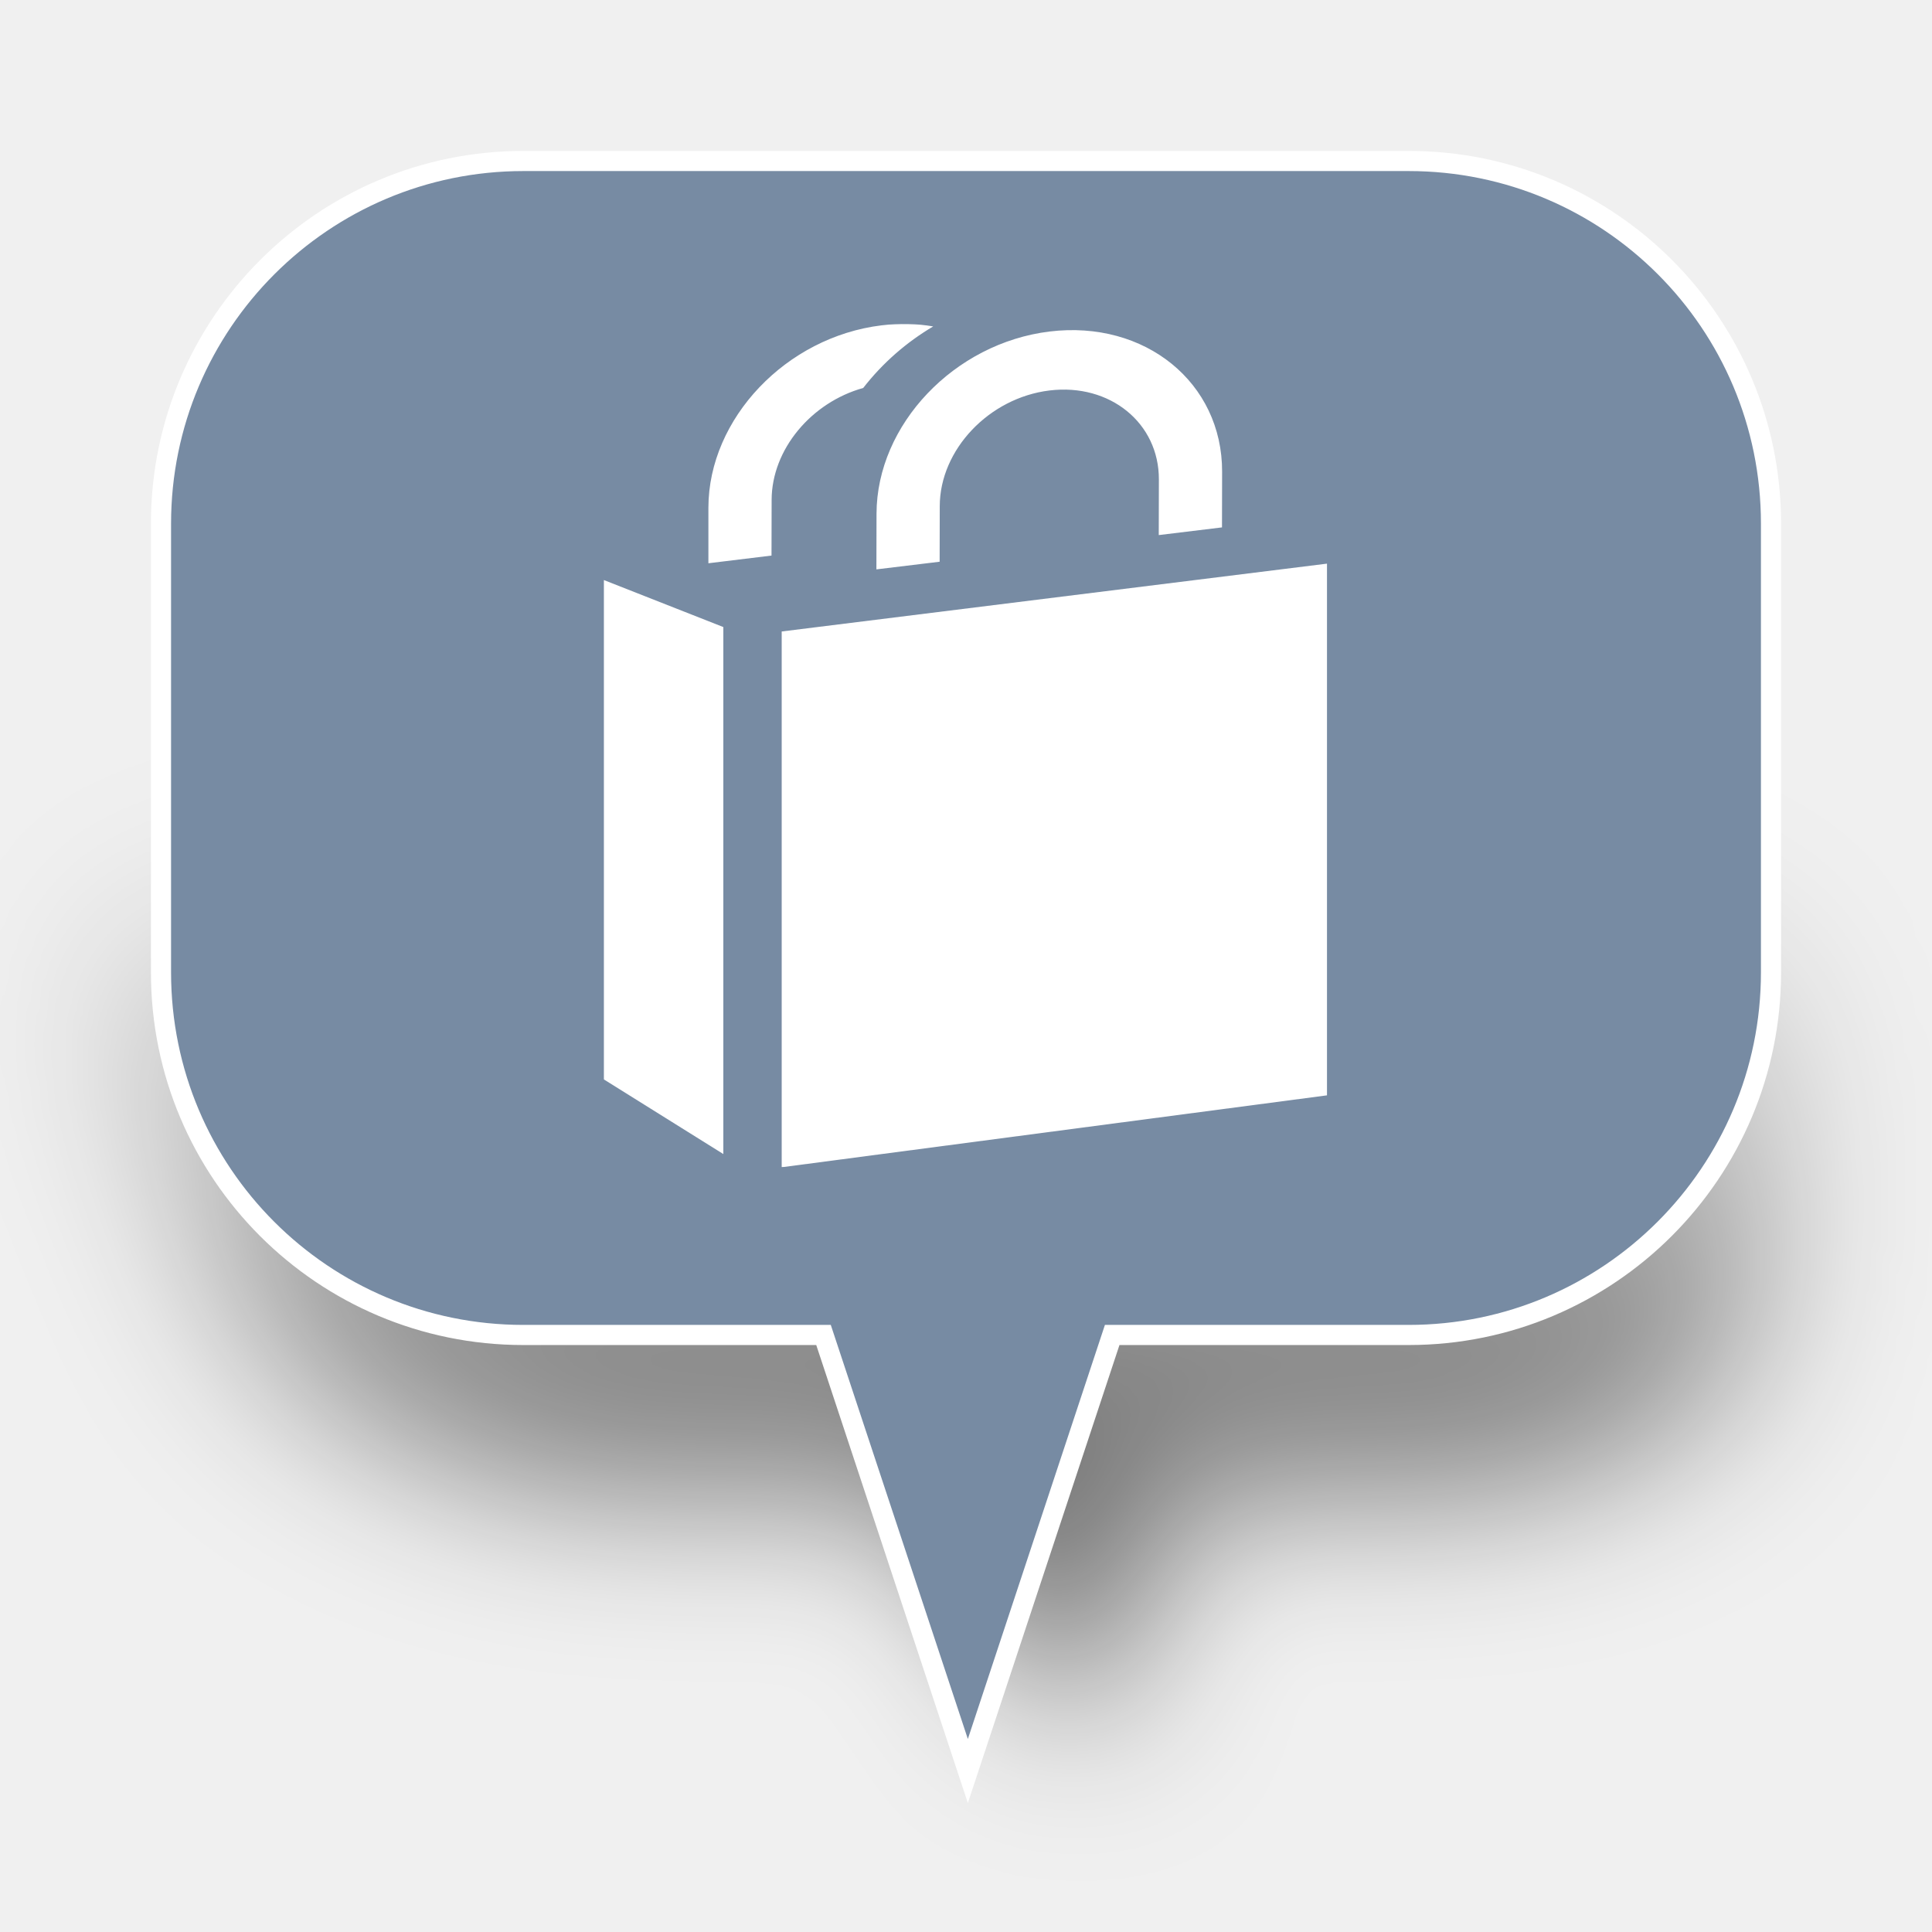
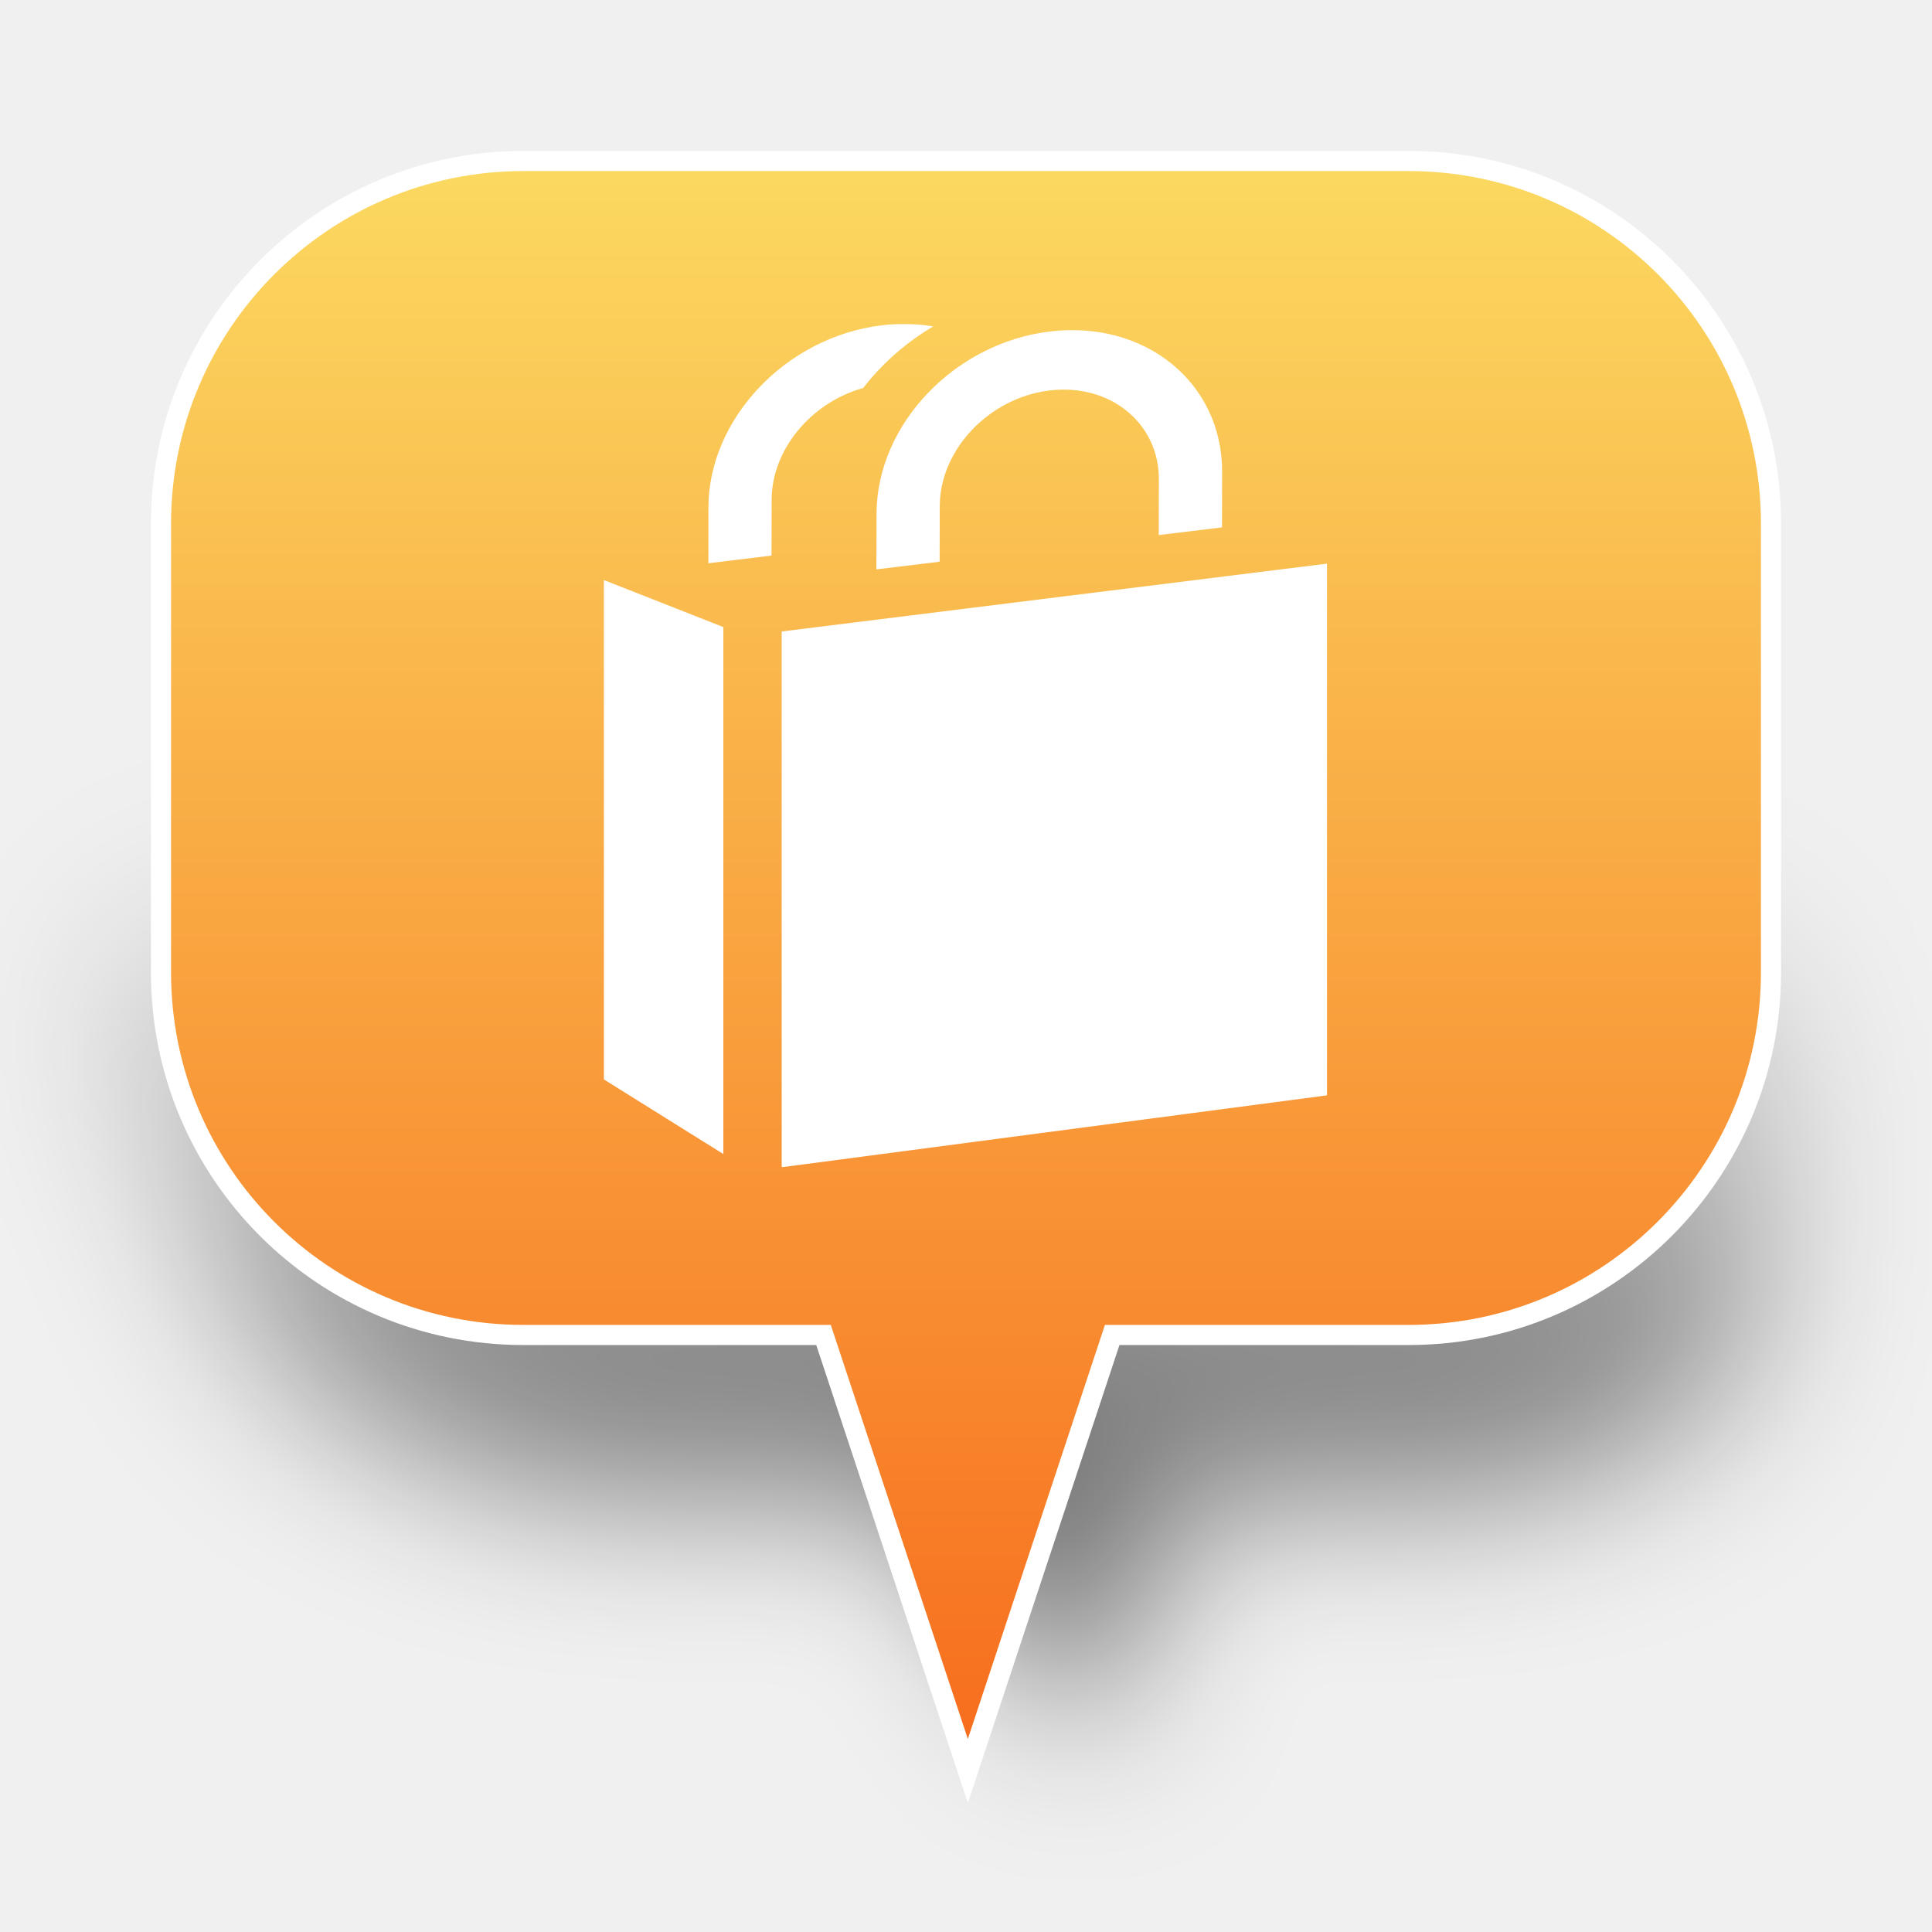
<svg xmlns="http://www.w3.org/2000/svg" xmlns:xlink="http://www.w3.org/1999/xlink" width="48px" height="48px" viewBox="0 0 48 48" version="1.1">
  <defs>
    <linearGradient x1="50%" y1="0%" x2="50%" y2="100%" id="linearGradient-1">
      <stop stop-color="#000000" stop-opacity="0" offset="0%" />
      <stop stop-color="#000000" offset="100%" />
    </linearGradient>
    <filter x="-50%" y="-50%" width="200%" height="200%" filterUnits="objectBoundingBox" id="filter-2">
      <feGaussianBlur stdDeviation="2.073" in="SourceGraphic" result="blur" />
    </filter>
-     <path id="path-3" d="M0,0.049 L17.973,0.049 L17.973,21 L0,21 L0,0.049 Z" />
+     <linearGradient x1="50%" y1="0%" x2="50%" y2="100%" id="linearGradient-3">
+       <stop stop-color="#FBDA61" offset="0%" />
+       <stop stop-color="#F76B1C" offset="100%" />
+     </linearGradient>
+     <path id="path-4" d="M0,0.049 L17.973,0.049 L17.973,21 L0,21 L0,0.049 Z" />
  </defs>
  <g id="Page-1" stroke="none" stroke-width="1" fill="none" fill-rule="evenodd">
-     <g id="Shopping_Bag_2">
+     <g id="Shopping_Bag_7">
      <g id="Bulle-01" transform="translate(2, 4)">
        <g id="Ombre" transform="translate(0, 17)" filter="url(#filter-2)" fill-opacity="0.75" fill="url(#linearGradient-1)">
          <g id="Triangle-1">
            <path d="M24.992,22 L20.672,16.042 L13.942,16.042 C9.695,16.042 5.176,13.878 3.853,11.218 L0.673,4.824 C-0.651,2.16 2.656,0 8.069,0 L33.112,0 C38.522,0 42.69,2.163 42.422,4.824 L41.78,11.218 C41.512,13.882 37.855,16.042 33.605,16.042 L26.955,16.042 L24.992,22 Z" />
          </g>
        </g>
-         <g id="Bulle" transform="translate(2, 0)" stroke-width="0.5" stroke="#FFFFFF" fill="#778BA3">
+         <g id="Bulle" transform="translate(2, 0)" stroke-width="0.5" stroke="#FFFFFF" fill="url(#linearGradient-3)">
          <g id="Triangle-1">
            <path d="M23.632,29.167 L20.046,40 L16.46,29.167 L9.002,29.167 C4.03,29.167 0,25.142 0,20.158 L0,9.009 C0,4.033 4.037,0 9.002,0 L30.998,0 C35.97,0 40,4.025 40,9.009 L40,20.158 C40,25.133 35.963,29.167 30.998,29.167 L23.632,29.167 Z" />
          </g>
        </g>
      </g>
      <g id="Page-1" transform="translate(15, 8)">
-         <mask id="mask-4" fill="white">
-           <use xlink:href="#path-3" />
+         <mask id="mask-5" fill="white">
+           <use xlink:href="#path-4" />
        </mask>
        <g id="Clip-2" />
-         <path d="M0,18.816 L0,6.41 L2.971,7.579 L2.971,20.672 L0,18.816 Z M6.446,1.639 C5.16,1.997 4.174,3.163 4.171,4.419 L4.168,5.803 L2.6,5.994 L2.6,4.61 C2.605,2.398 4.532,0.371 6.902,0.083 C7.349,0.029 7.78,0.04 8.185,0.11 C7.524,0.501 6.932,1.014 6.446,1.639 L6.446,1.639 Z M11.079,0.236 C8.708,0.524 6.782,2.55 6.777,4.763 L6.774,6.146 L8.345,5.956 L8.348,4.572 C8.351,3.171 9.575,1.883 11.075,1.701 C12.577,1.519 13.795,2.51 13.792,3.91 L13.789,5.294 L15.36,5.103 L15.363,3.719 C15.368,1.507 13.45,-0.052 11.079,0.236 L11.079,0.236 Z M17.973,6.003 L4.421,7.689 L4.421,21 L17.973,19.213 L17.973,6.003 Z" id="Fill-1" fill="#FFFFFF" mask="url(#mask-4)" />
+         <path d="M0,18.816 L0,6.41 L2.971,7.579 L2.971,20.672 L0,18.816 Z M6.446,1.639 C5.16,1.997 4.174,3.163 4.171,4.419 L4.168,5.803 L2.6,5.994 L2.6,4.61 C2.605,2.398 4.532,0.371 6.902,0.083 C7.349,0.029 7.78,0.04 8.185,0.11 C7.524,0.501 6.932,1.014 6.446,1.639 L6.446,1.639 Z M11.079,0.236 C8.708,0.524 6.782,2.55 6.777,4.763 L6.774,6.146 L8.345,5.956 L8.348,4.572 C8.351,3.171 9.575,1.883 11.075,1.701 C12.577,1.519 13.795,2.51 13.792,3.91 L13.789,5.294 L15.36,5.103 L15.363,3.719 C15.368,1.507 13.45,-0.052 11.079,0.236 L11.079,0.236 Z M17.973,6.003 L4.421,7.689 L4.421,21 L17.973,19.213 L17.973,6.003 Z" id="Fill-1" fill="#FFFFFF" mask="url(#mask-5)" />
      </g>
    </g>
  </g>
</svg>
